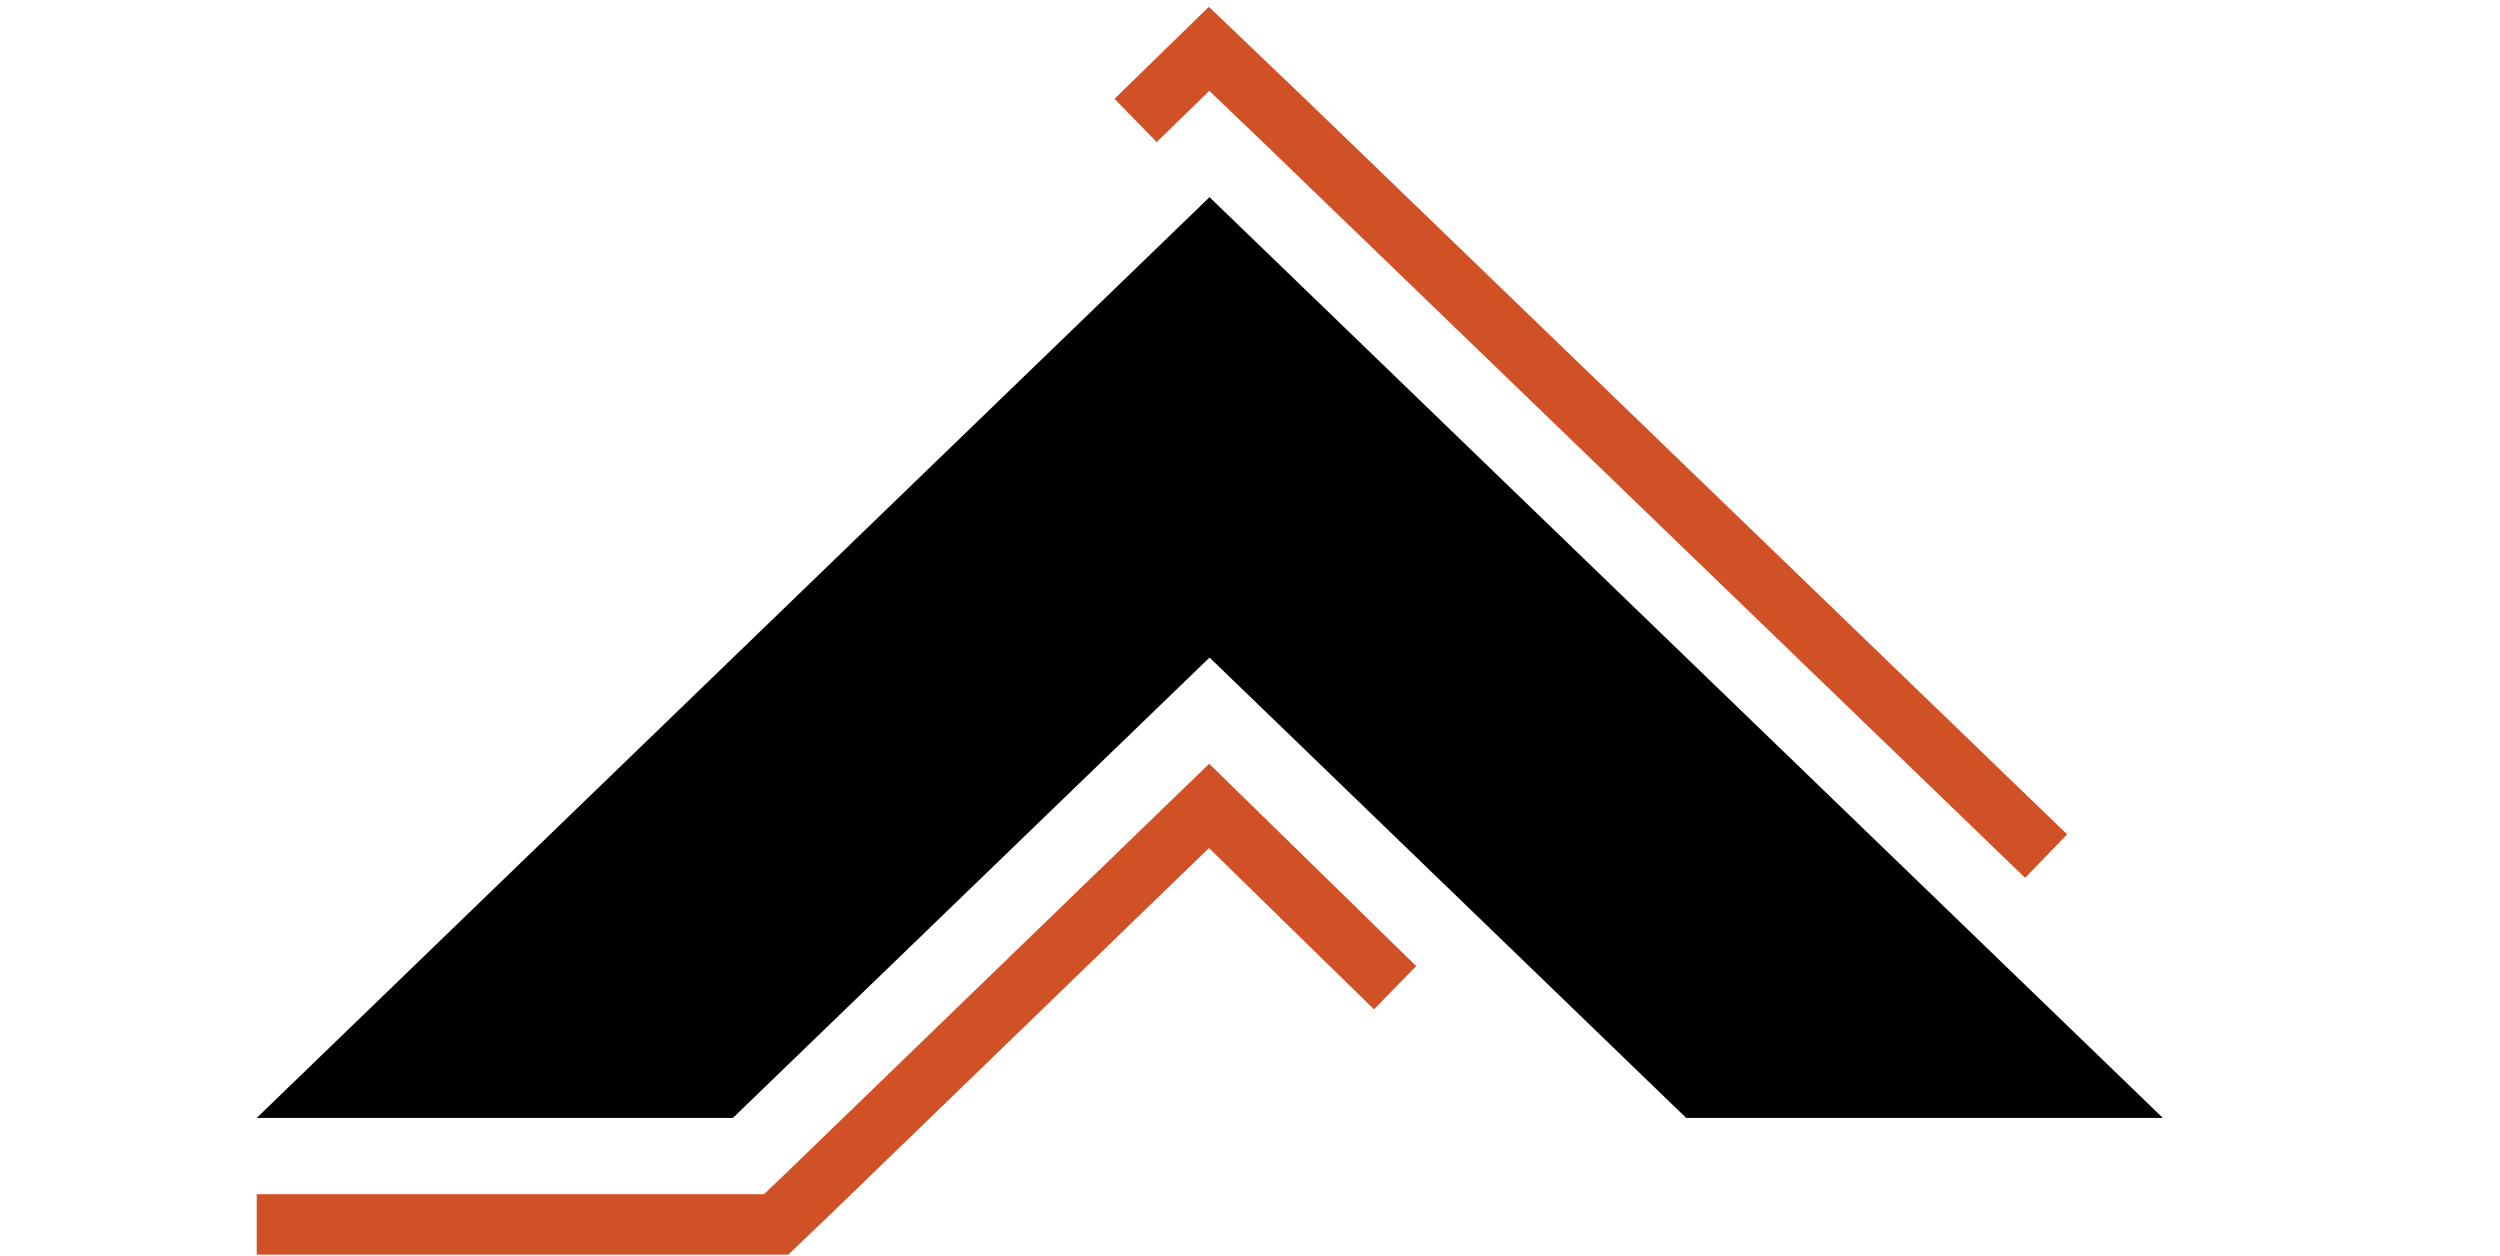
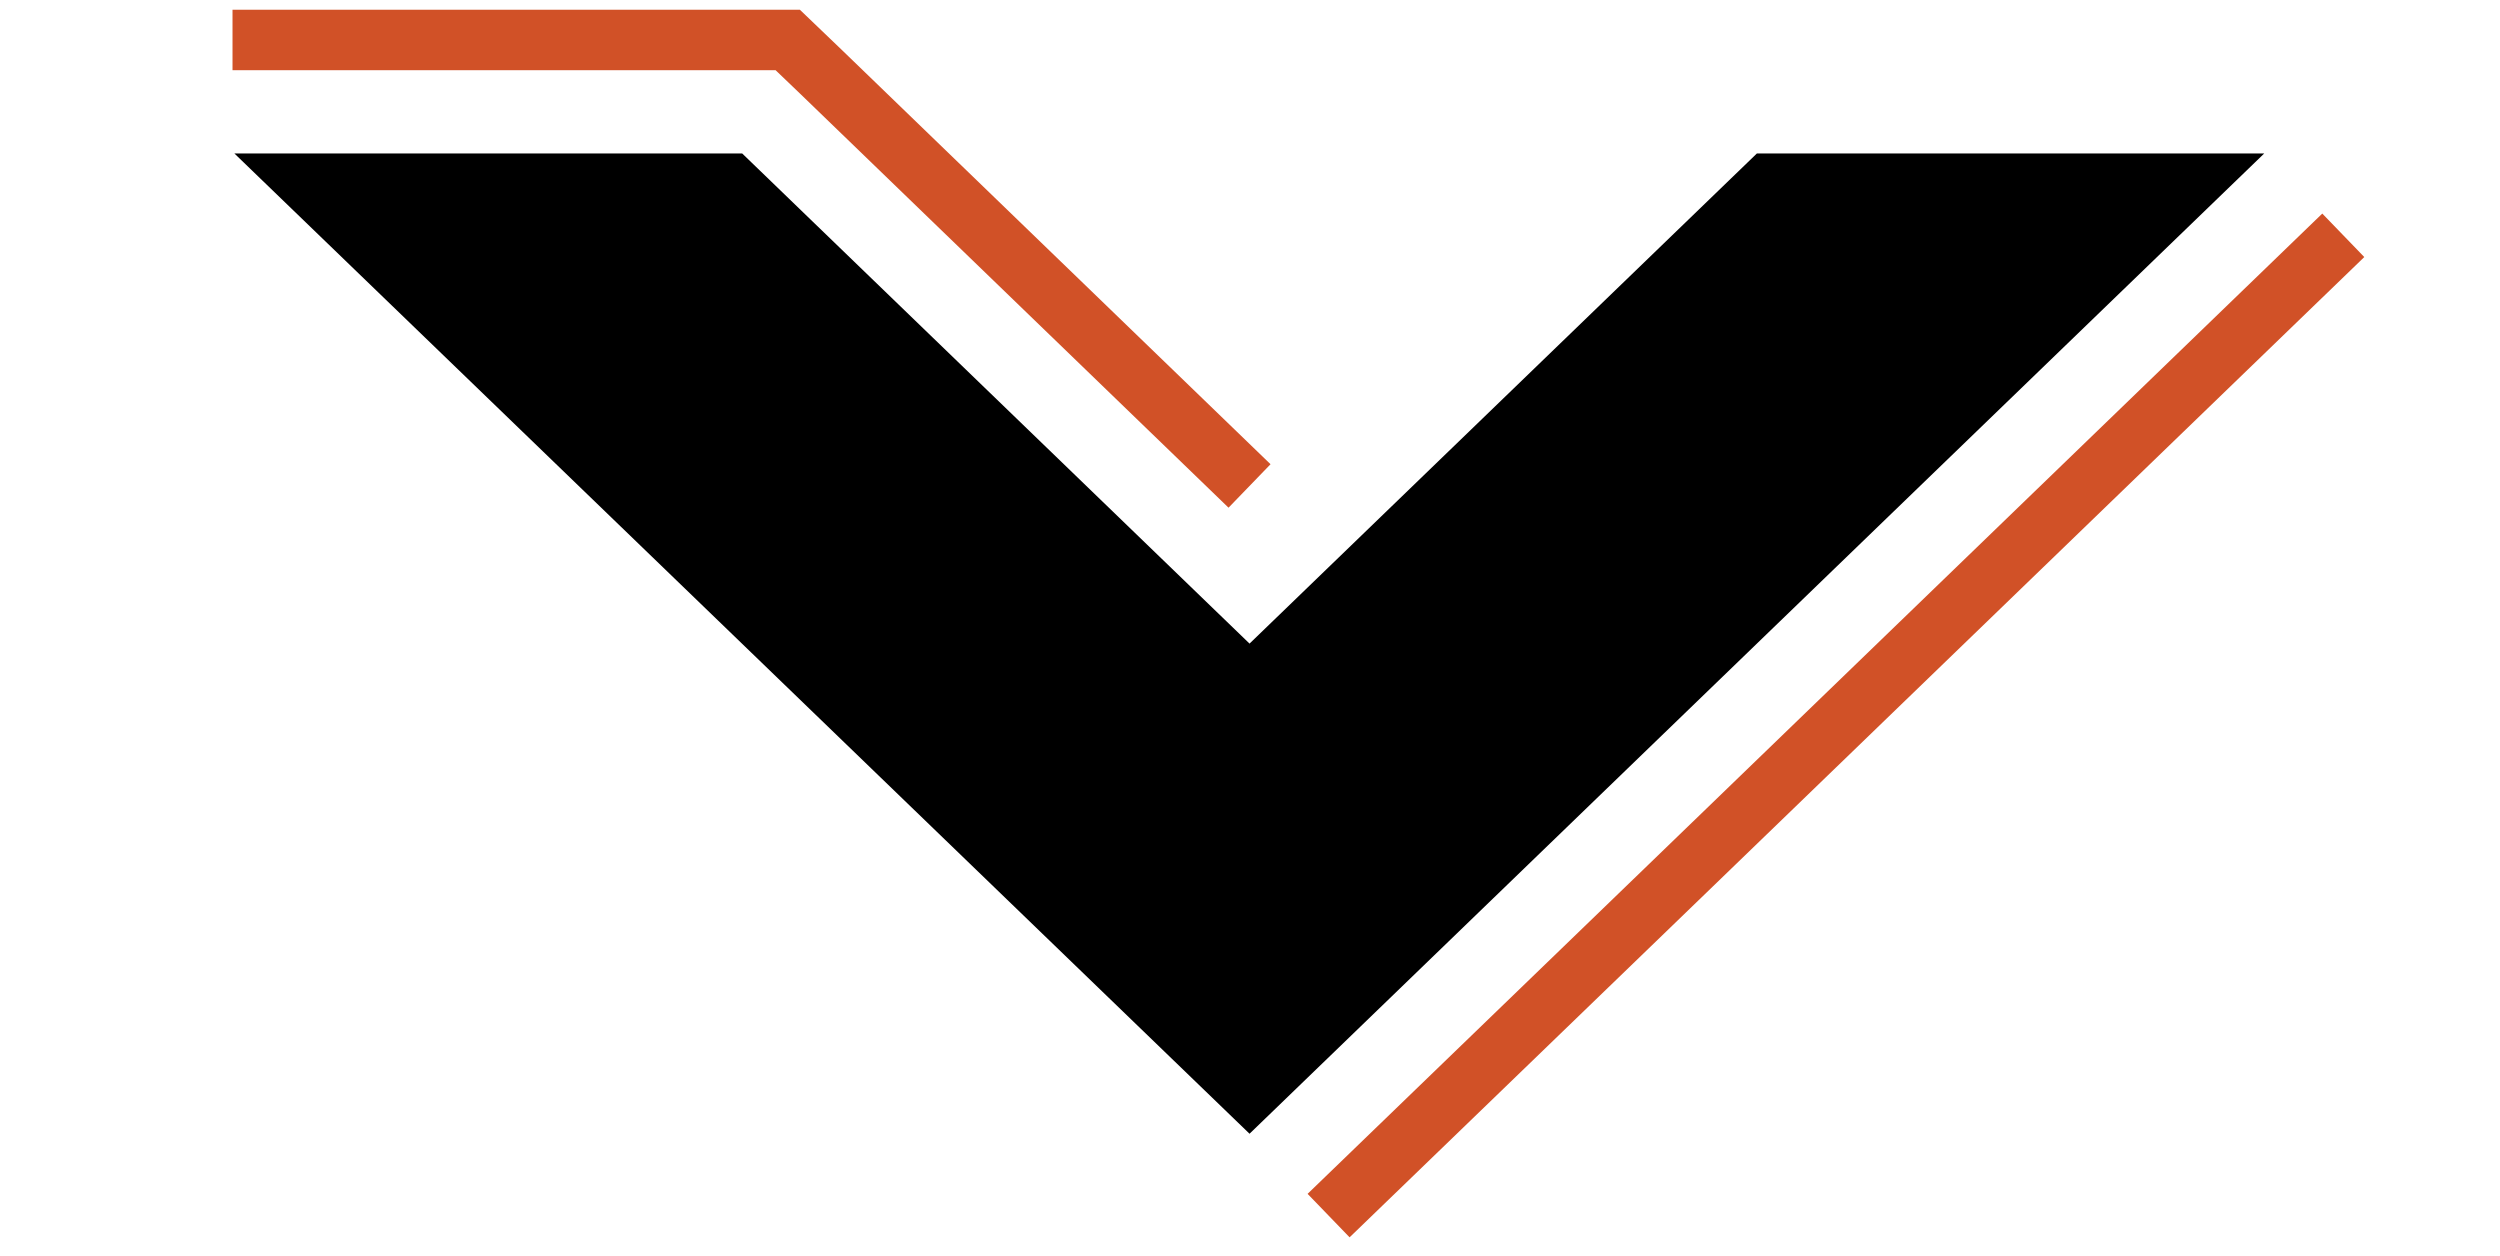
<svg xmlns="http://www.w3.org/2000/svg" viewBox="0 0 53.76 27">
  <defs>
    <style>.cls-2{fill:none;stroke:#d15127;stroke-miterlimit:10;stroke-width:1.3px;}</style>
  </defs>
-   <polygon points="26.01 14.14 36.26 24.04 46.51 24.04 26.01 4.24 5.52 24.04 15.76 24.04 26.01 14.14" />
-   <path class="cls-2" d="M44,18.41,27.61,2.59,26,1.05h0L24.42,2.59M5.52,26.33H16.69l.67-.64L26,17.33l4,3.91" />
+   <polygon points="26.87 13.84 15.96 3.3 5.04 3.3 26.87 24.38 48.69 3.3 37.78 3.3 26.87 13.84" />
+   <path class="cls-2" d="M26.87,10.45l-9.21-8.9L16.94.86H5M28.57,26.14l7.33-7.08,14.49-14" />
</svg>
